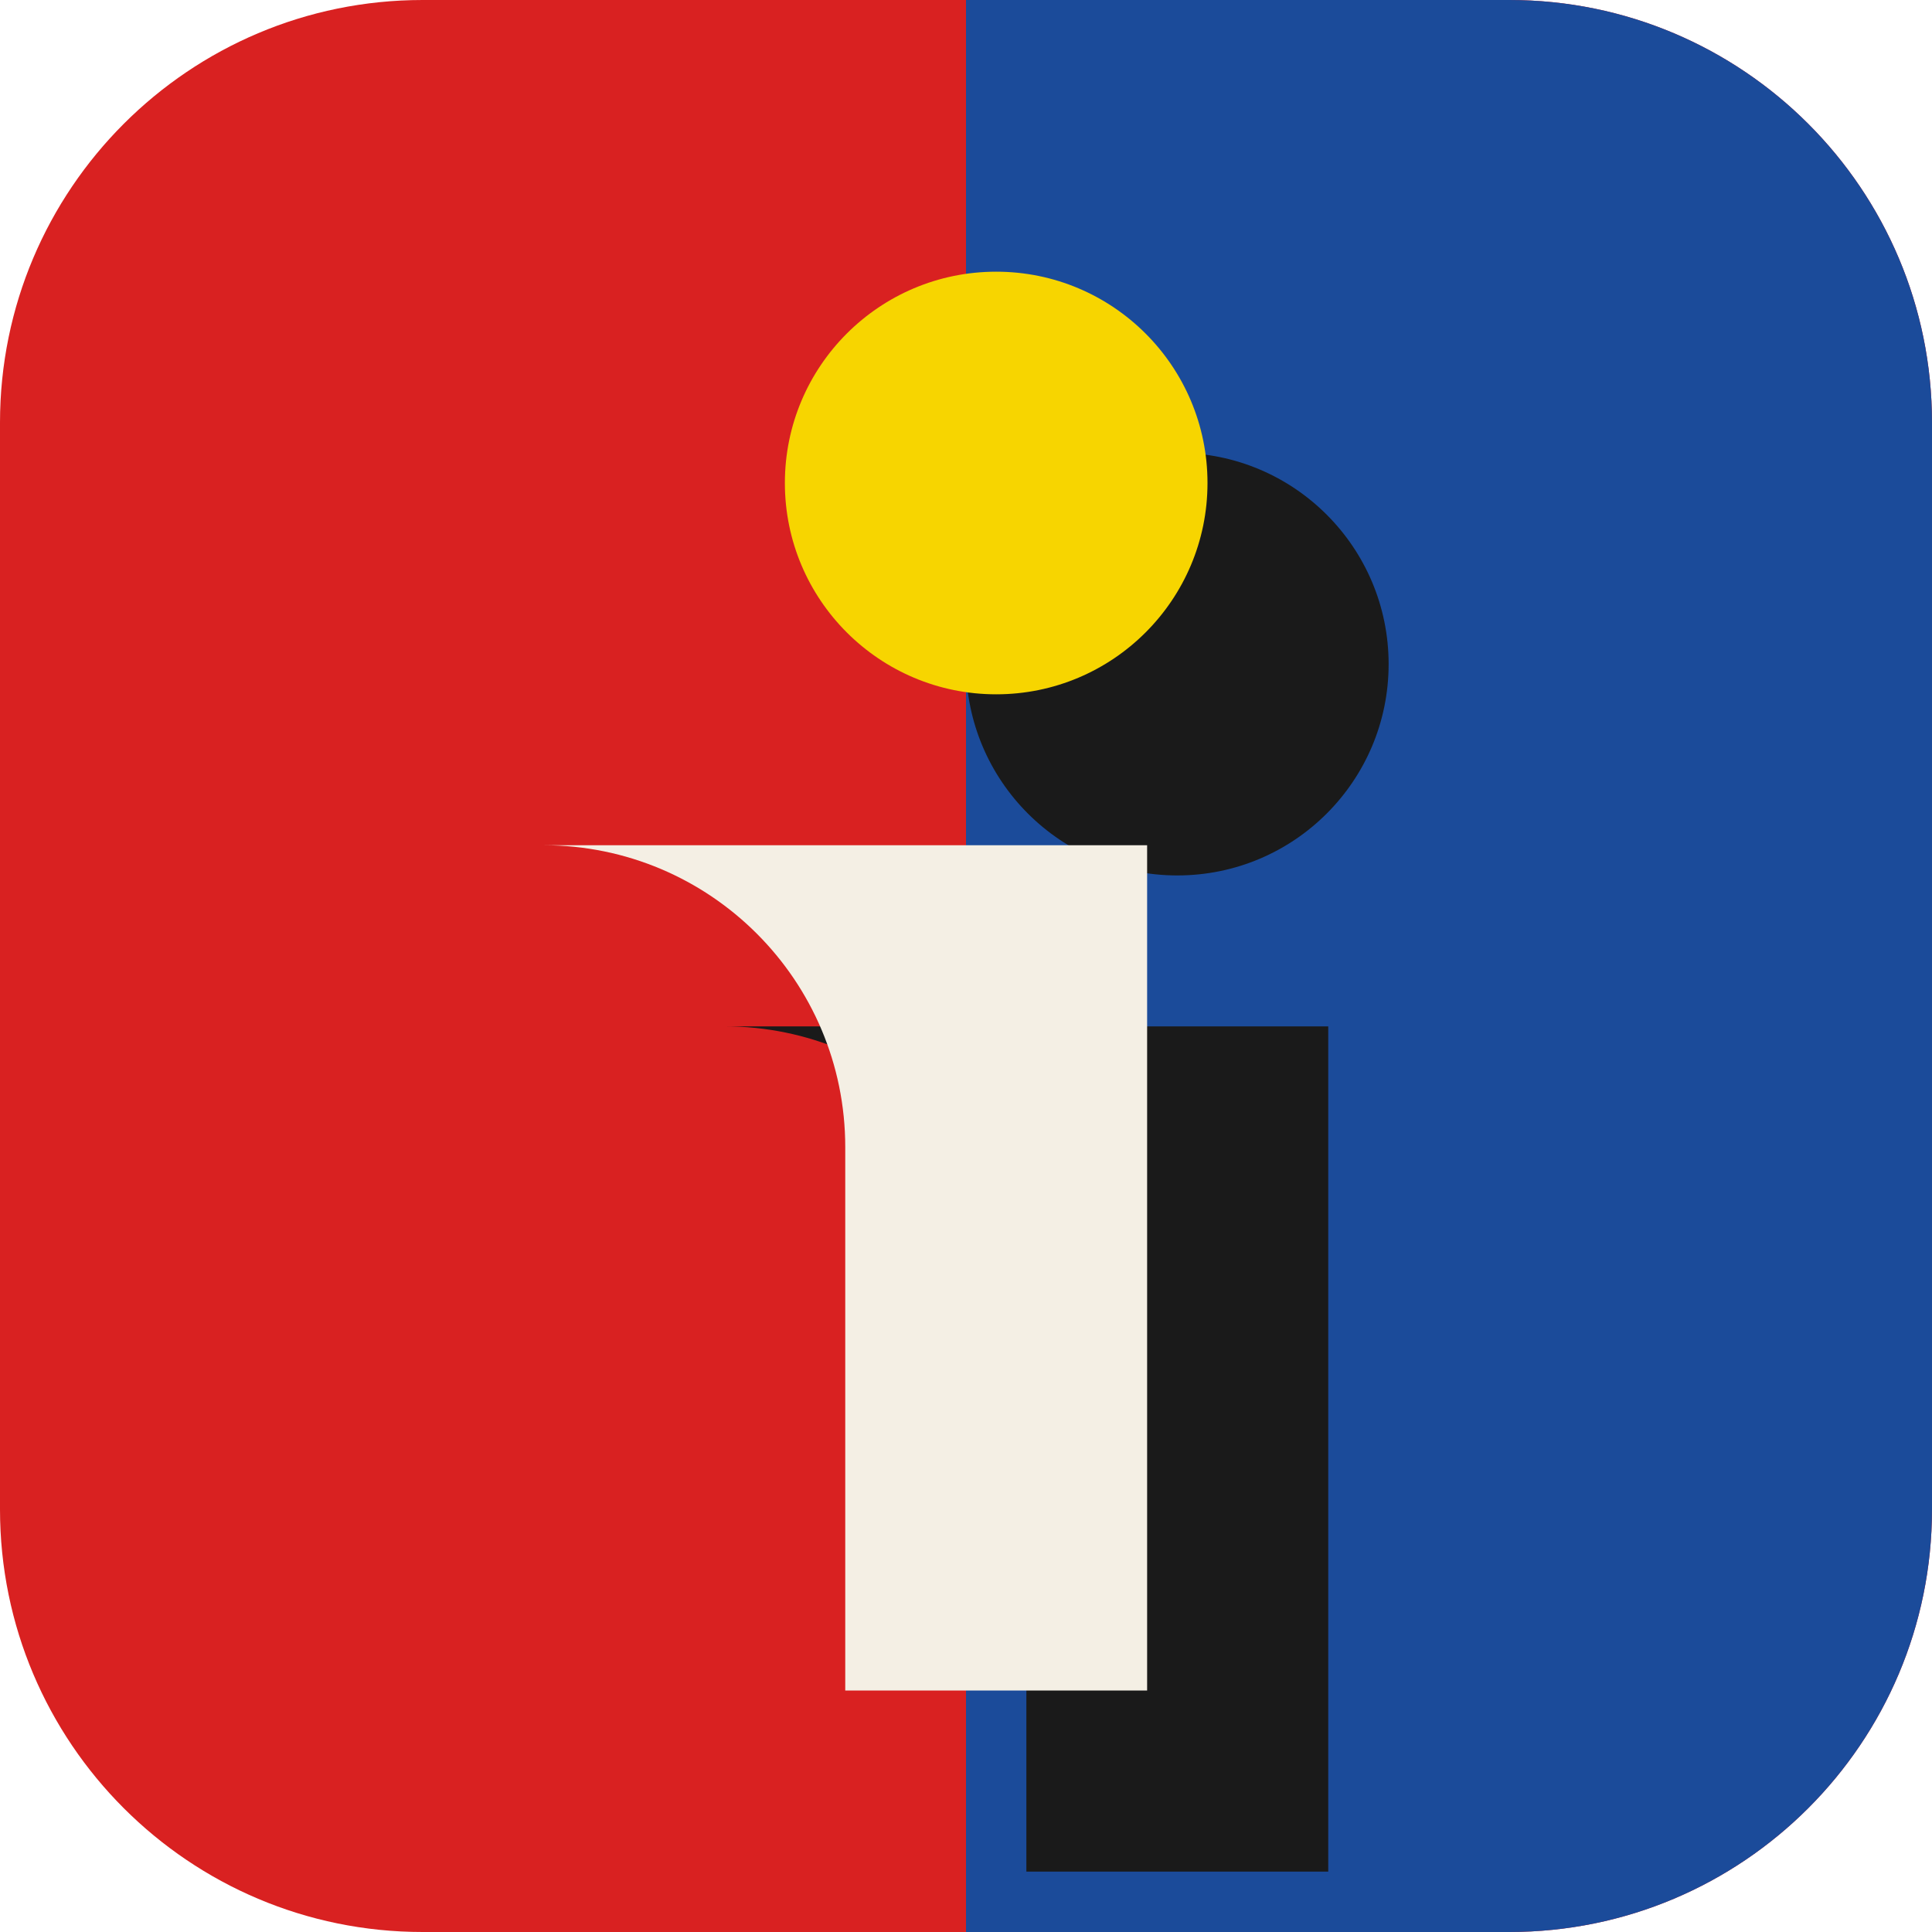
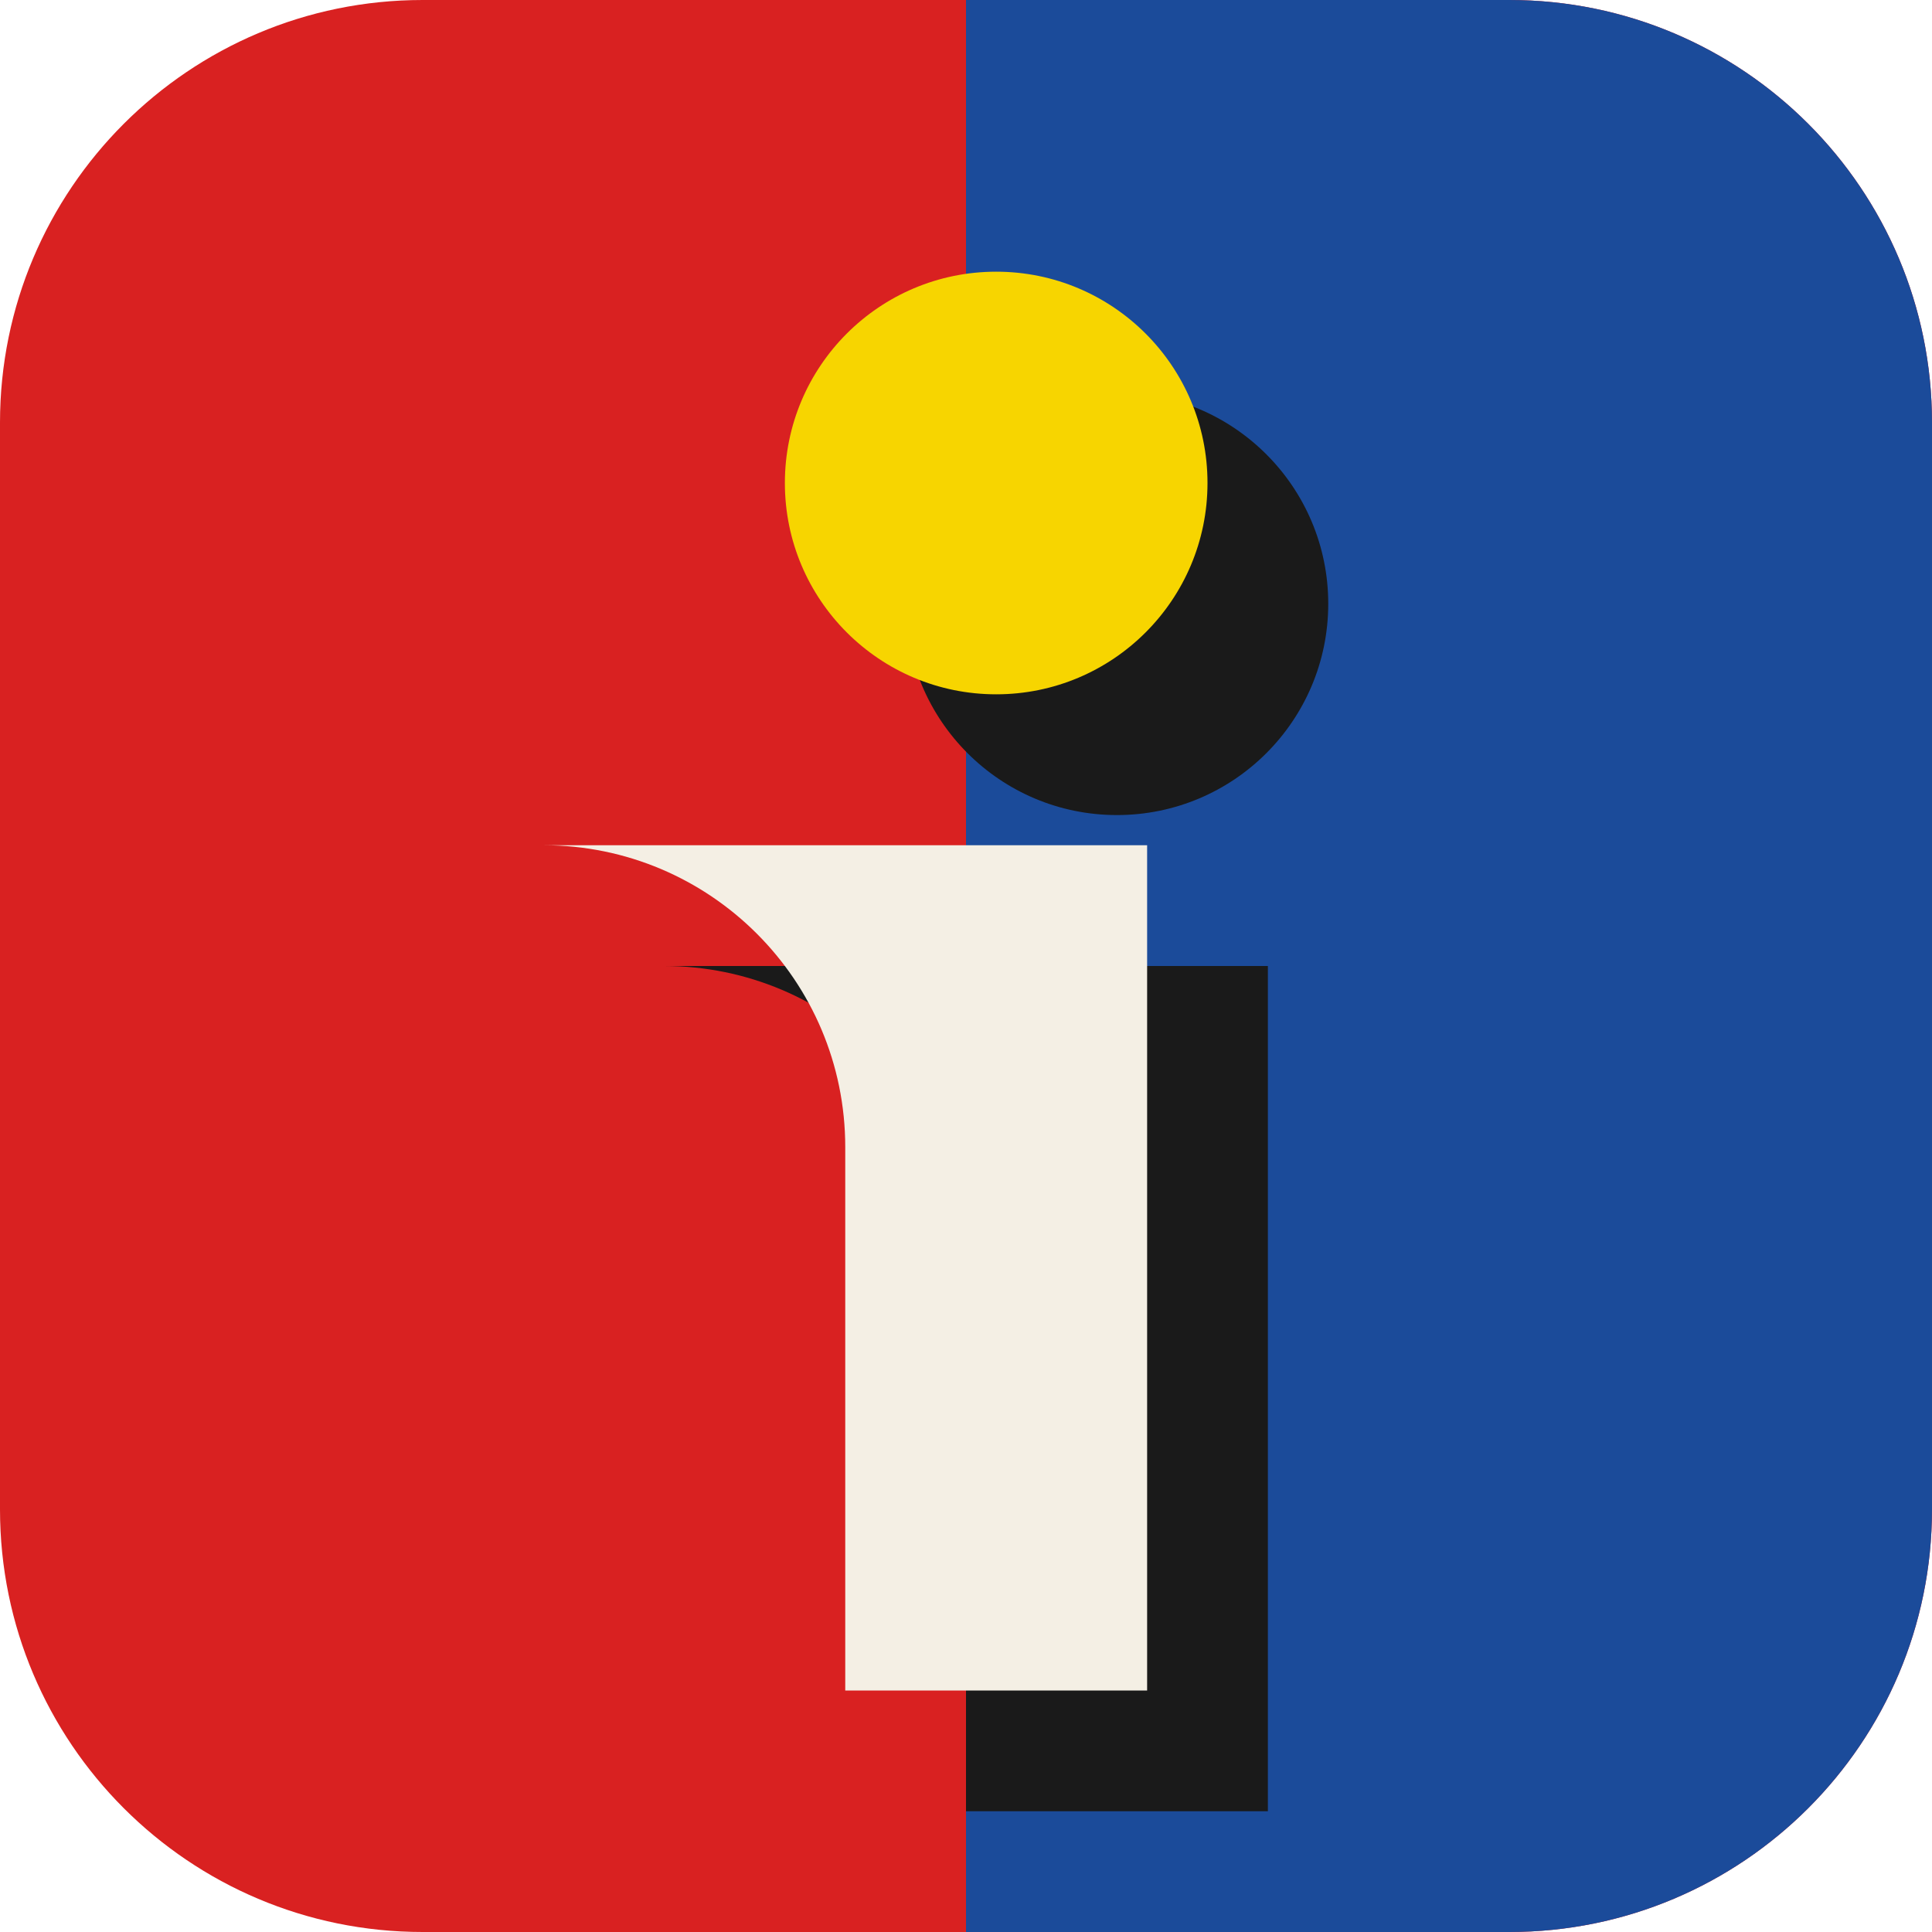
<svg xmlns="http://www.w3.org/2000/svg" viewBox="0 0 64 64">
  <clipPath id="tile">
    <rect width="64" height="64" rx="14" />
  </clipPath>
  <g clip-path="url(#tile)">
    <rect width="64" height="64" fill="#D92121" />
    <rect x="32" width="32" height="64" fill="#1B4B9A" />
-     <g transform="translate(6 6)" fill="#1A1A1A">
+     <g transform="translate(4 4)" fill="#1A1A1A">
      <circle cx="33" cy="16" r="7" />
      <path d="M18 28H38V56H28V38A10 10 0 0 0 18 28Z" />
    </g>
    <circle cx="33" cy="16" r="7" fill="#F7D500" />
    <path d="M18 28H38V56H28V38A10 10 0 0 0 18 28Z" fill="#F4EFE4" />
  </g>
</svg>
